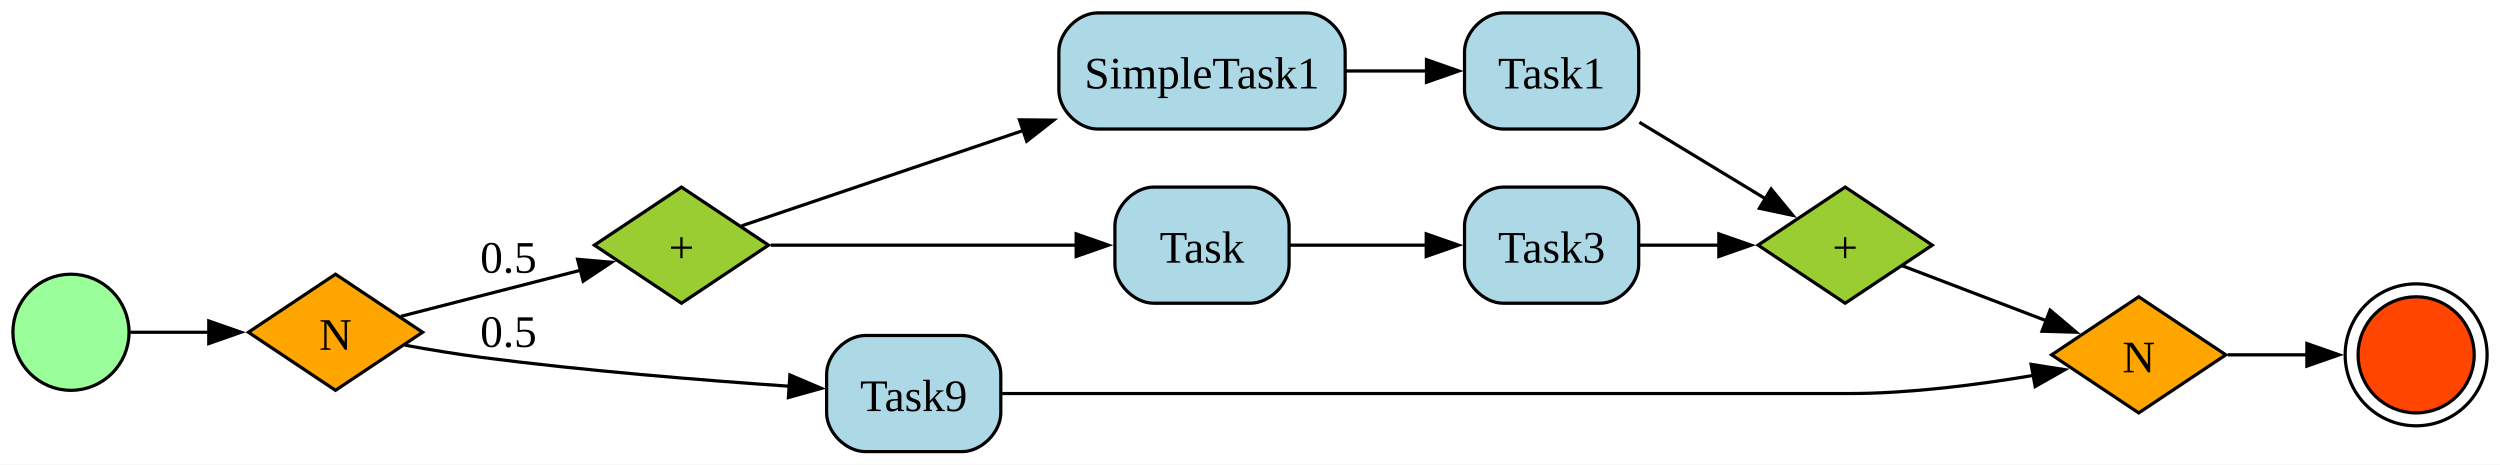
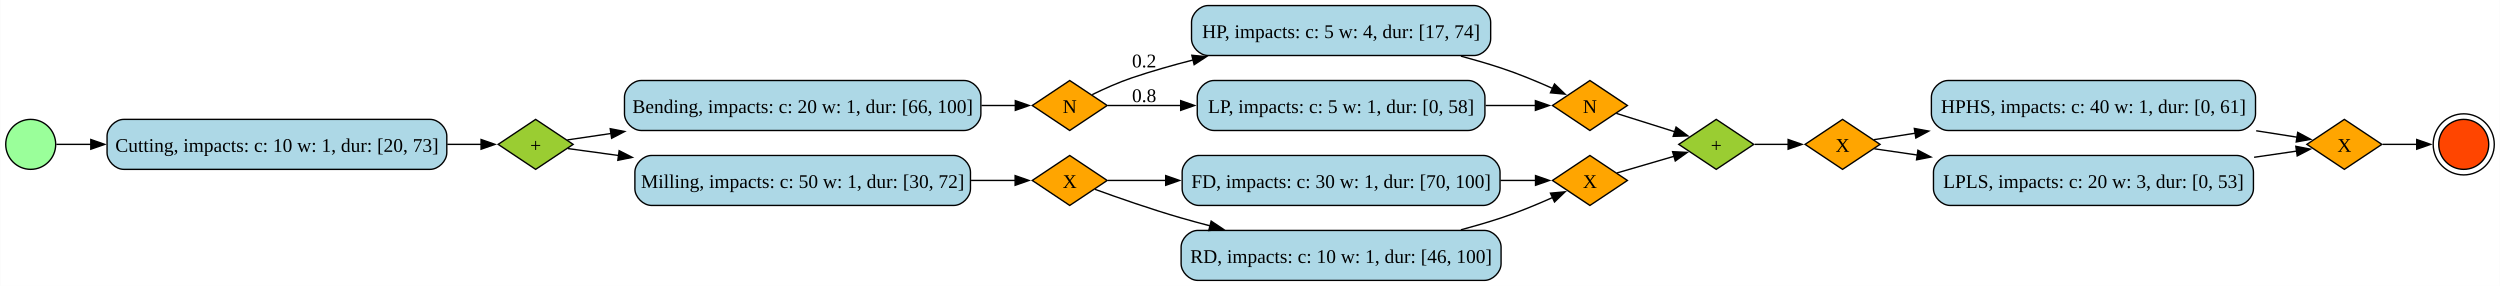
- <svg xmlns="http://www.w3.org/2000/svg" width="775pt" height="144pt" viewBox="0.00 0.00 775.00 144.00">
-   <g id="graph0" class="graph" transform="scale(1 1) rotate(0) translate(4 140)">
-     <polygon fill="white" stroke="none" points="-4,4 -4,-140 771,-140 771,4 -4,4" />
+ <svg xmlns="http://www.w3.org/2000/svg" width="1801pt" height="206pt" viewBox="0.00 0.00 1800.75 206.00">
+   <g id="graph0" class="graph" transform="scale(1 1) rotate(0) translate(4 202)">
+     <polygon fill="white" stroke="none" points="-4,4 -4,-202 1796.75,-202 1796.75,4 -4,4" />
    <g id="node1" class="node">
-       <ellipse fill="#9aff9a" stroke="black" cx="18" cy="-37" rx="18" ry="18" />
+       <ellipse fill="#9aff9a" stroke="black" cx="18" cy="-98" rx="18" ry="18" />
+     </g>
+     <g id="node3" class="node">
+       <path fill="lightblue" stroke="black" d="M305.75,-116C305.75,-116 85,-116 85,-116 79,-116 73,-110 73,-104 73,-104 73,-92 73,-92 73,-86 79,-80 85,-80 85,-80 305.75,-80 305.75,-80 311.75,-80 317.75,-86 317.75,-92 317.75,-92 317.75,-104 317.75,-104 317.75,-110 311.75,-116 305.75,-116" />
+       <text text-anchor="middle" x="195.38" y="-92.58" font-family="Times New Roman,serif" font-size="14.00">Cutting, impacts: c: 10 w: 1, dur: [20, 73]</text>
+     </g>
+     <g id="edge21" class="edge">
+       <path fill="none" stroke="black" d="M36.46,-98C43.38,-98 51.99,-98 61.59,-98" />
+       <polygon fill="black" stroke="black" points="61.3,-101.5 71.3,-98 61.3,-94.5 61.3,-101.5" />
+     </g>
+     <g id="node2" class="node">
+       <ellipse fill="orangered" stroke="black" cx="1770.75" cy="-98" rx="18" ry="18" />
+       <ellipse fill="none" stroke="black" cx="1770.75" cy="-98" rx="22" ry="22" />
+     </g>
+     <g id="node14" class="node">
+       <polygon fill="yellowgreen" stroke="black" points="381.75,-116 354.75,-98 381.75,-80 408.75,-98 381.75,-116" />
+       <text text-anchor="middle" x="381.75" y="-92.58" font-family="Times New Roman,serif" font-size="14.00">+</text>
+     </g>
+     <g id="edge15" class="edge">
+       <path fill="none" stroke="black" d="M318.07,-98C326.7,-98 334.94,-98 342.45,-98" />
+       <polygon fill="black" stroke="black" points="342.44,-101.5 352.44,-98 342.44,-94.5 342.44,-101.5" />
+     </g>
+     <g id="node4" class="node">
+       <path fill="lightblue" stroke="black" d="M690.5,-144C690.5,-144 457.75,-144 457.75,-144 451.75,-144 445.75,-138 445.75,-132 445.75,-132 445.75,-120 445.75,-120 445.75,-114 451.75,-108 457.75,-108 457.75,-108 690.5,-108 690.5,-108 696.5,-108 702.5,-114 702.5,-120 702.5,-120 702.5,-132 702.5,-132 702.5,-138 696.5,-144 690.5,-144" />
+       <text text-anchor="middle" x="574.12" y="-120.58" font-family="Times New Roman,serif" font-size="14.00">Bending, impacts: c: 20 w: 1, dur: [66, 100]</text>
+     </g>
+     <g id="node7" class="node">
+       <polygon fill="orange" stroke="black" points="766.5,-144 739.5,-126 766.5,-108 793.5,-126 766.5,-144" />
+       <text text-anchor="middle" x="766.5" y="-120.58" font-family="Times New Roman,serif" font-size="14.00">N</text>
+     </g>
+     <g id="edge5" class="edge">
+       <path fill="none" stroke="black" d="M702.9,-126C711.57,-126 719.82,-126 727.33,-126" />
+       <polygon fill="black" stroke="black" points="727.31,-129.5 737.31,-126 727.31,-122.5 727.31,-129.5" />
+     </g>
+     <g id="node5" class="node">
+       <path fill="lightblue" stroke="black" d="M1057.75,-198C1057.75,-198 866.25,-198 866.25,-198 860.25,-198 854.25,-192 854.25,-186 854.25,-186 854.25,-174 854.25,-174 854.25,-168 860.25,-162 866.25,-162 866.25,-162 1057.75,-162 1057.75,-162 1063.75,-162 1069.75,-168 1069.75,-174 1069.75,-174 1069.75,-186 1069.75,-186 1069.75,-192 1063.75,-198 1057.75,-198" />
+       <text text-anchor="middle" x="962" y="-174.57" font-family="Times New Roman,serif" font-size="14.00">HP, impacts: c: 5 w: 4, dur: [17, 74]</text>
+     </g>
+     <g id="node8" class="node">
+       <polygon fill="orange" stroke="black" points="1141.25,-144 1114.25,-126 1141.25,-108 1168.25,-126 1141.25,-144" />
+       <text text-anchor="middle" x="1141.25" y="-120.58" font-family="Times New Roman,serif" font-size="14.00">N</text>
+     </g>
+     <g id="edge2" class="edge">
+       <path fill="none" stroke="black" d="M1048.31,-161.56C1058.14,-158.93 1067.96,-156.06 1077.25,-153 1089.71,-148.89 1103.12,-143.31 1114.36,-138.3" />
+       <polygon fill="black" stroke="black" points="1115.74,-141.51 1123.37,-134.17 1112.82,-135.15 1115.74,-141.51" />
+     </g>
+     <g id="node6" class="node">
+       <path fill="lightblue" stroke="black" d="M1053.62,-144C1053.62,-144 870.38,-144 870.38,-144 864.38,-144 858.38,-138 858.38,-132 858.38,-132 858.38,-120 858.38,-120 858.38,-114 864.38,-108 870.38,-108 870.38,-108 1053.62,-108 1053.62,-108 1059.62,-108 1065.62,-114 1065.62,-120 1065.62,-120 1065.62,-132 1065.62,-132 1065.62,-138 1059.62,-144 1053.62,-144" />
+       <text text-anchor="middle" x="962" y="-120.58" font-family="Times New Roman,serif" font-size="14.00">LP, impacts: c: 5 w: 1, dur: [0, 58]</text>
+     </g>
+     <g id="edge4" class="edge">
+       <path fill="none" stroke="black" d="M1066.11,-126C1078.97,-126 1091.42,-126 1102.32,-126" />
+       <polygon fill="black" stroke="black" points="1101.98,-129.5 1111.98,-126 1101.98,-122.5 1101.98,-129.5" />
+     </g>
+     <g id="edge1" class="edge">
+       <path fill="none" stroke="black" d="M782.67,-133.82C791.01,-137.88 801.64,-142.68 811.5,-146 825.61,-150.76 840.68,-155.06 855.64,-158.87" />
+       <polygon fill="black" stroke="black" points="854.47,-162.19 865.02,-161.2 856.15,-155.39 854.47,-162.19" />
+       <text text-anchor="middle" x="820.12" y="-153.45" font-family="Times New Roman,serif" font-size="14.00">0.2</text>
+     </g>
+     <g id="edge3" class="edge">
+       <path fill="none" stroke="black" d="M794,-126C808.26,-126 826.93,-126 846.61,-126" />
+       <polygon fill="black" stroke="black" points="846.44,-129.5 856.44,-126 846.44,-122.5 846.44,-129.5" />
+       <text text-anchor="middle" x="820.12" y="-128.45" font-family="Times New Roman,serif" font-size="14.00">0.8</text>
+     </g>
+     <g id="node15" class="node">
+       <polygon fill="yellowgreen" stroke="black" points="1232.25,-116 1205.25,-98 1232.25,-80 1259.25,-98 1232.25,-116" />
+       <text text-anchor="middle" x="1232.25" y="-92.58" font-family="Times New Roman,serif" font-size="14.00">+</text>
+     </g>
+     <g id="edge12" class="edge">
+       <path fill="none" stroke="black" d="M1160.26,-120.33C1172.32,-116.54 1188.47,-111.46 1202.32,-107.1" />
+       <polygon fill="black" stroke="black" points="1203.33,-110.45 1211.82,-104.11 1201.23,-103.77 1203.33,-110.45" />
+     </g>
+     <g id="node9" class="node">
+       <path fill="lightblue" stroke="black" d="M683,-90C683,-90 465.25,-90 465.25,-90 459.25,-90 453.25,-84 453.25,-78 453.25,-78 453.25,-66 453.25,-66 453.25,-60 459.25,-54 465.25,-54 465.25,-54 683,-54 683,-54 689,-54 695,-60 695,-66 695,-66 695,-78 695,-78 695,-84 689,-90 683,-90" />
+       <text text-anchor="middle" x="574.12" y="-66.58" font-family="Times New Roman,serif" font-size="14.00">Milling, impacts: c: 50 w: 1, dur: [30, 72]</text>
+     </g>
+     <g id="node12" class="node">
+       <polygon fill="orange" stroke="black" points="766.5,-90 739.5,-72 766.5,-54 793.5,-72 766.5,-90" />
+       <text text-anchor="middle" x="766.5" y="-66.58" font-family="Times New Roman,serif" font-size="14.00">X</text>
+     </g>
+     <g id="edge10" class="edge">
+       <path fill="none" stroke="black" d="M695.42,-72C706.77,-72 717.6,-72 727.21,-72" />
+       <polygon fill="black" stroke="black" points="727.17,-75.5 737.17,-72 727.17,-68.5 727.17,-75.5" />
    </g>
    <g id="node10" class="node">
-       <polygon fill="orange" stroke="black" points="100,-55 73,-37 100,-19 127,-37 100,-55" />
-       <text text-anchor="middle" x="100" y="-31.57" font-family="Times New Roman,serif" font-size="14.00">N</text>
+       <path fill="lightblue" stroke="black" d="M1064.5,-90C1064.5,-90 859.5,-90 859.5,-90 853.5,-90 847.5,-84 847.5,-78 847.5,-78 847.5,-66 847.5,-66 847.5,-60 853.5,-54 859.5,-54 859.5,-54 1064.5,-54 1064.5,-54 1070.5,-54 1076.5,-60 1076.5,-66 1076.5,-66 1076.5,-78 1076.5,-78 1076.5,-84 1070.5,-90 1064.5,-90" />
+       <text text-anchor="middle" x="962" y="-66.58" font-family="Times New Roman,serif" font-size="14.00">FD, impacts: c: 30 w: 1, dur: [70, 100]</text>
+     </g>
+     <g id="node13" class="node">
+       <polygon fill="orange" stroke="black" points="1141.25,-90 1114.25,-72 1141.25,-54 1168.25,-72 1141.25,-90" />
+       <text text-anchor="middle" x="1141.25" y="-66.58" font-family="Times New Roman,serif" font-size="14.00">X</text>
+     </g>
+     <g id="edge7" class="edge">
+       <path fill="none" stroke="black" d="M1076.76,-72C1085.8,-72 1094.47,-72 1102.33,-72" />
+       <polygon fill="black" stroke="black" points="1102.07,-75.5 1112.07,-72 1102.07,-68.5 1102.07,-75.5" />
+     </g>
+     <g id="node11" class="node">
+       <path fill="lightblue" stroke="black" d="M1065.25,-36C1065.25,-36 858.75,-36 858.75,-36 852.75,-36 846.75,-30 846.75,-24 846.75,-24 846.75,-12 846.75,-12 846.75,-6 852.75,0 858.75,0 858.75,0 1065.25,0 1065.25,0 1071.25,0 1077.25,-6 1077.25,-12 1077.25,-12 1077.25,-24 1077.25,-24 1077.25,-30 1071.25,-36 1065.25,-36" />
+       <text text-anchor="middle" x="962" y="-12.57" font-family="Times New Roman,serif" font-size="14.00">RD, impacts: c: 10 w: 1, dur: [46, 100]</text>
+     </g>
+     <g id="edge9" class="edge">
+       <path fill="none" stroke="black" d="M1048.31,-36.44C1058.14,-39.07 1067.96,-41.94 1077.25,-45 1089.71,-49.11 1103.12,-54.69 1114.36,-59.7" />
+       <polygon fill="black" stroke="black" points="1112.82,-62.85 1123.37,-63.83 1115.74,-56.49 1112.82,-62.85" />
+     </g>
+     <g id="edge6" class="edge">
+       <path fill="none" stroke="black" d="M794,-72C805.58,-72 820.07,-72 835.64,-72" />
+       <polygon fill="black" stroke="black" points="835.64,-75.5 845.64,-72 835.64,-68.5 835.64,-75.5" />
+     </g>
+     <g id="edge8" class="edge">
+       <path fill="none" stroke="black" d="M784.66,-65.62C800.61,-59.81 825.1,-51.23 846.75,-45 853.5,-43.06 860.5,-41.15 867.56,-39.3" />
+       <polygon fill="black" stroke="black" points="868.4,-42.7 877.22,-36.83 866.67,-35.92 868.4,-42.7" />
+     </g>
+     <g id="edge14" class="edge">
+       <path fill="none" stroke="black" d="M1160.69,-77.39C1172.62,-80.87 1188.42,-85.49 1202.04,-89.47" />
+       <polygon fill="black" stroke="black" points="1200.8,-92.75 1211.38,-92.2 1202.76,-86.03 1200.8,-92.75" />
    </g>
    <g id="edge11" class="edge">
-       <path fill="none" stroke="black" d="M36.36,-37C43.56,-37 52.23,-37 60.78,-37" />
-       <polygon fill="black" stroke="black" points="60.72,-40.5 70.72,-37 60.72,-33.5 60.72,-40.5" />
+       <path fill="none" stroke="black" d="M404.59,-101.21C413.34,-102.5 424.18,-104.09 436.13,-105.85" />
+       <polygon fill="black" stroke="black" points="435.47,-109.29 445.88,-107.28 436.49,-102.37 435.47,-109.29" />
    </g>
-     <g id="node2" class="node">
-       <ellipse fill="orangered" stroke="black" cx="745" cy="-30" rx="18" ry="18" />
-       <ellipse fill="none" stroke="black" cx="745" cy="-30" rx="22" ry="22" />
+     <g id="edge13" class="edge">
+       <path fill="none" stroke="black" d="M404.96,-94.97C414.94,-93.6 427.61,-91.87 441.48,-89.98" />
+       <polygon fill="black" stroke="black" points="441.91,-93.45 451.35,-88.63 440.97,-86.52 441.91,-93.45" />
    </g>
-     <g id="node3" class="node">
-       <path fill="lightblue" stroke="black" d="M401,-136C401,-136 336.25,-136 336.25,-136 330.25,-136 324.25,-130 324.25,-124 324.25,-124 324.25,-112 324.25,-112 324.25,-106 330.25,-100 336.25,-100 336.25,-100 401,-100 401,-100 407,-100 413,-106 413,-112 413,-112 413,-124 413,-124 413,-130 407,-136 401,-136" />
-       <text text-anchor="middle" x="368.62" y="-112.58" font-family="Times New Roman,serif" font-size="14.00">SimpleTask1</text>
+     <g id="node18" class="node">
+       <polygon fill="orange" stroke="black" points="1323.25,-116 1296.25,-98 1323.25,-80 1350.25,-98 1323.25,-116" />
+       <text text-anchor="middle" x="1323.25" y="-92.58" font-family="Times New Roman,serif" font-size="14.00">X</text>
    </g>
-     <g id="node4" class="node">
-       <path fill="lightblue" stroke="black" d="M492,-136C492,-136 462,-136 462,-136 456,-136 450,-130 450,-124 450,-124 450,-112 450,-112 450,-106 456,-100 462,-100 462,-100 492,-100 492,-100 498,-100 504,-106 504,-112 504,-112 504,-124 504,-124 504,-130 498,-136 492,-136" />
-       <text text-anchor="middle" x="477" y="-112.58" font-family="Times New Roman,serif" font-size="14.00">Task1</text>
+     <g id="edge20" class="edge">
+       <path fill="none" stroke="black" d="M1259.95,-98C1267.61,-98 1276.11,-98 1284.3,-98" />
+       <polygon fill="black" stroke="black" points="1284.05,-101.5 1294.05,-98 1284.05,-94.5 1284.05,-101.5" />
    </g>
-     <g id="edge1" class="edge">
-       <path fill="none" stroke="black" d="M413.2,-118C421.53,-118 430.18,-118 438.3,-118" />
-       <polygon fill="black" stroke="black" points="438.21,-121.5 448.21,-118 438.21,-114.5 438.21,-121.5" />
+     <g id="node16" class="node">
+       <path fill="lightblue" stroke="black" d="M1608.75,-144C1608.75,-144 1399.25,-144 1399.25,-144 1393.25,-144 1387.25,-138 1387.25,-132 1387.25,-132 1387.25,-120 1387.25,-120 1387.25,-114 1393.25,-108 1399.25,-108 1399.25,-108 1608.75,-108 1608.75,-108 1614.75,-108 1620.75,-114 1620.75,-120 1620.75,-120 1620.75,-132 1620.75,-132 1620.75,-138 1614.75,-144 1608.75,-144" />
+       <text text-anchor="middle" x="1504" y="-120.58" font-family="Times New Roman,serif" font-size="14.00">HPHS, impacts: c: 40 w: 1, dur: [0, 61]</text>
    </g>
-     <g id="node8" class="node">
-       <polygon fill="yellowgreen" stroke="black" points="568,-82 541,-64 568,-46 595,-64 568,-82" />
-       <text text-anchor="middle" x="568" y="-58.58" font-family="Times New Roman,serif" font-size="14.00">+</text>
+     <g id="node19" class="node">
+       <polygon fill="orange" stroke="black" points="1684.75,-116 1657.75,-98 1684.75,-80 1711.75,-98 1684.75,-116" />
+       <text text-anchor="middle" x="1684.75" y="-92.58" font-family="Times New Roman,serif" font-size="14.00">X</text>
    </g>
-     <g id="edge4" class="edge">
-       <path fill="none" stroke="black" d="M504.22,-102.09C516.59,-94.58 531.25,-85.69 543.29,-78.39" />
-       <polygon fill="black" stroke="black" points="545.04,-81.42 551.78,-73.24 541.41,-75.43 545.04,-81.42" />
+     <g id="edge17" class="edge">
+       <path fill="none" stroke="black" d="M1621.23,-107.79C1631.87,-106.13 1641.94,-104.55 1650.78,-103.16" />
+       <polygon fill="black" stroke="black" points="1651.15,-106.65 1660.49,-101.64 1650.07,-99.73 1651.15,-106.65" />
    </g>
-     <g id="node5" class="node">
-       <path fill="lightblue" stroke="black" d="M383.62,-82C383.62,-82 353.62,-82 353.62,-82 347.62,-82 341.62,-76 341.62,-70 341.62,-70 341.62,-58 341.62,-58 341.62,-52 347.62,-46 353.62,-46 353.62,-46 383.62,-46 383.62,-46 389.62,-46 395.62,-52 395.62,-58 395.62,-58 395.62,-70 395.62,-70 395.62,-76 389.62,-82 383.62,-82" />
-       <text text-anchor="middle" x="368.62" y="-58.58" font-family="Times New Roman,serif" font-size="14.00">Task</text>
+     <g id="node17" class="node">
+       <path fill="lightblue" stroke="black" d="M1607.25,-90C1607.25,-90 1400.75,-90 1400.75,-90 1394.75,-90 1388.75,-84 1388.75,-78 1388.75,-78 1388.75,-66 1388.75,-66 1388.75,-60 1394.75,-54 1400.75,-54 1400.75,-54 1607.25,-54 1607.25,-54 1613.25,-54 1619.25,-60 1619.25,-66 1619.25,-66 1619.25,-78 1619.25,-78 1619.25,-84 1613.25,-90 1607.25,-90" />
+       <text text-anchor="middle" x="1504" y="-66.58" font-family="Times New Roman,serif" font-size="14.00">LPLS, impacts: c: 20 w: 3, dur: [0, 53]</text>
    </g>
-     <g id="node6" class="node">
-       <path fill="lightblue" stroke="black" d="M492,-82C492,-82 462,-82 462,-82 456,-82 450,-76 450,-70 450,-70 450,-58 450,-58 450,-52 456,-46 462,-46 462,-46 492,-46 492,-46 498,-46 504,-52 504,-58 504,-58 504,-70 504,-70 504,-76 498,-82 492,-82" />
-       <text text-anchor="middle" x="477" y="-58.58" font-family="Times New Roman,serif" font-size="14.00">Task3</text>
+     <g id="edge19" class="edge">
+       <path fill="none" stroke="black" d="M1619.72,-88.69C1630.78,-90.3 1641.28,-91.82 1650.46,-93.16" />
+       <polygon fill="black" stroke="black" points="1649.79,-96.6 1660.19,-94.57 1650.8,-89.67 1649.79,-96.6" />
    </g>
-     <g id="edge2" class="edge">
-       <path fill="none" stroke="black" d="M395.92,-64C408.71,-64 424.3,-64 438.33,-64" />
-       <polygon fill="black" stroke="black" points="438.13,-67.5 448.13,-64 438.13,-60.5 438.13,-67.5" />
+     <g id="edge16" class="edge">
+       <path fill="none" stroke="black" d="M1345.81,-101.38C1354.19,-102.69 1364.49,-104.3 1375.77,-106.07" />
+       <polygon fill="black" stroke="black" points="1374.95,-109.48 1385.37,-107.57 1376.04,-102.57 1374.95,-109.48" />
    </g>
-     <g id="edge6" class="edge">
-       <path fill="none" stroke="black" d="M504.22,-64C511.96,-64 520.59,-64 528.91,-64" />
-       <polygon fill="black" stroke="black" points="528.84,-67.5 538.84,-64 528.84,-60.5 528.84,-67.5" />
+     <g id="edge18" class="edge">
+       <path fill="none" stroke="black" d="M1346.17,-94.81C1354.88,-93.55 1365.63,-91.98 1377.38,-90.27" />
+       <polygon fill="black" stroke="black" points="1377.55,-93.78 1386.94,-88.88 1376.54,-86.86 1377.55,-93.78" />
    </g>
-     <g id="node7" class="node">
-       <polygon fill="yellowgreen" stroke="black" points="207.25,-82 180.25,-64 207.25,-46 234.25,-64 207.25,-82" />
-       <text text-anchor="middle" x="207.25" y="-58.58" font-family="Times New Roman,serif" font-size="14.00">+</text>
-     </g>
-     <g id="edge3" class="edge">
-       <path fill="none" stroke="black" d="M225.91,-69.99C246.94,-77.11 283.04,-89.34 313.54,-99.67" />
-       <polygon fill="black" stroke="black" points="312.03,-102.86 322.63,-102.75 314.28,-96.23 312.03,-102.86" />
-     </g>
-     <g id="edge5" class="edge">
-       <path fill="none" stroke="black" d="M234.93,-64C260.86,-64 300.51,-64 329.71,-64" />
-       <polygon fill="black" stroke="black" points="329.61,-67.5 339.61,-64 329.61,-60.5 329.61,-67.5" />
-     </g>
-     <g id="node11" class="node">
-       <polygon fill="orange" stroke="black" points="659,-48 632,-30 659,-12 686,-30 659,-48" />
-       <text text-anchor="middle" x="659" y="-24.57" font-family="Times New Roman,serif" font-size="14.00">N</text>
-     </g>
-     <g id="edge8" class="edge">
-       <path fill="none" stroke="black" d="M585.74,-57.6C598.34,-52.79 615.88,-46.09 630.53,-40.5" />
-       <polygon fill="black" stroke="black" points="631.53,-43.86 639.62,-37.02 629.03,-37.32 631.53,-43.86" />
-     </g>
-     <g id="node9" class="node">
-       <path fill="lightblue" stroke="black" d="M294.25,-36C294.25,-36 264.25,-36 264.25,-36 258.25,-36 252.25,-30 252.25,-24 252.25,-24 252.25,-12 252.25,-12 252.25,-6 258.25,0 264.25,0 264.25,0 294.25,0 294.25,0 300.25,0 306.25,-6 306.25,-12 306.25,-12 306.25,-24 306.25,-24 306.25,-30 300.25,-36 294.25,-36" />
-       <text text-anchor="middle" x="279.25" y="-12.57" font-family="Times New Roman,serif" font-size="14.00">Task9</text>
-     </g>
-     <g id="edge10" class="edge">
-       <path fill="none" stroke="black" d="M306.66,-18C336.76,-18 387.42,-18 431,-18 431,-18 431,-18 569,-18 588.26,-18 609.65,-20.79 626.63,-23.68" />
-       <polygon fill="black" stroke="black" points="625.65,-27.06 636.11,-25.4 626.9,-20.18 625.65,-27.06" />
-     </g>
-     <g id="edge7" class="edge">
-       <path fill="none" stroke="black" d="M120.3,-41.95C135.88,-45.95 158.08,-51.64 176.01,-56.24" />
-       <polygon fill="black" stroke="black" points="175.05,-59.61 185.6,-58.7 176.79,-52.83 175.05,-59.61" />
-       <text text-anchor="middle" x="153.62" y="-55.45" font-family="Times New Roman,serif" font-size="14.00">0.5</text>
-     </g>
-     <g id="edge9" class="edge">
-       <path fill="none" stroke="black" d="M121.53,-32.99C128.91,-31.65 137.31,-30.25 145,-29.25 177.29,-25.05 214.19,-22.08 240.96,-20.25" />
-       <polygon fill="black" stroke="black" points="240.87,-23.76 250.62,-19.61 240.41,-16.77 240.87,-23.76" />
-       <text text-anchor="middle" x="153.62" y="-32.45" font-family="Times New Roman,serif" font-size="14.00">0.5</text>
-     </g>
-     <g id="edge12" class="edge">
-       <path fill="none" stroke="black" d="M686.58,-30C694.39,-30 703.04,-30 711.19,-30" />
-       <polygon fill="black" stroke="black" points="711.13,-33.5 721.13,-30 711.13,-26.5 711.13,-33.5" />
+     <g id="edge22" class="edge">
+       <path fill="none" stroke="black" d="M1712.33,-98C1720.14,-98 1728.79,-98 1736.94,-98" />
+       <polygon fill="black" stroke="black" points="1736.88,-101.5 1746.88,-98 1736.88,-94.5 1736.88,-101.5" />
    </g>
  </g>
</svg>
